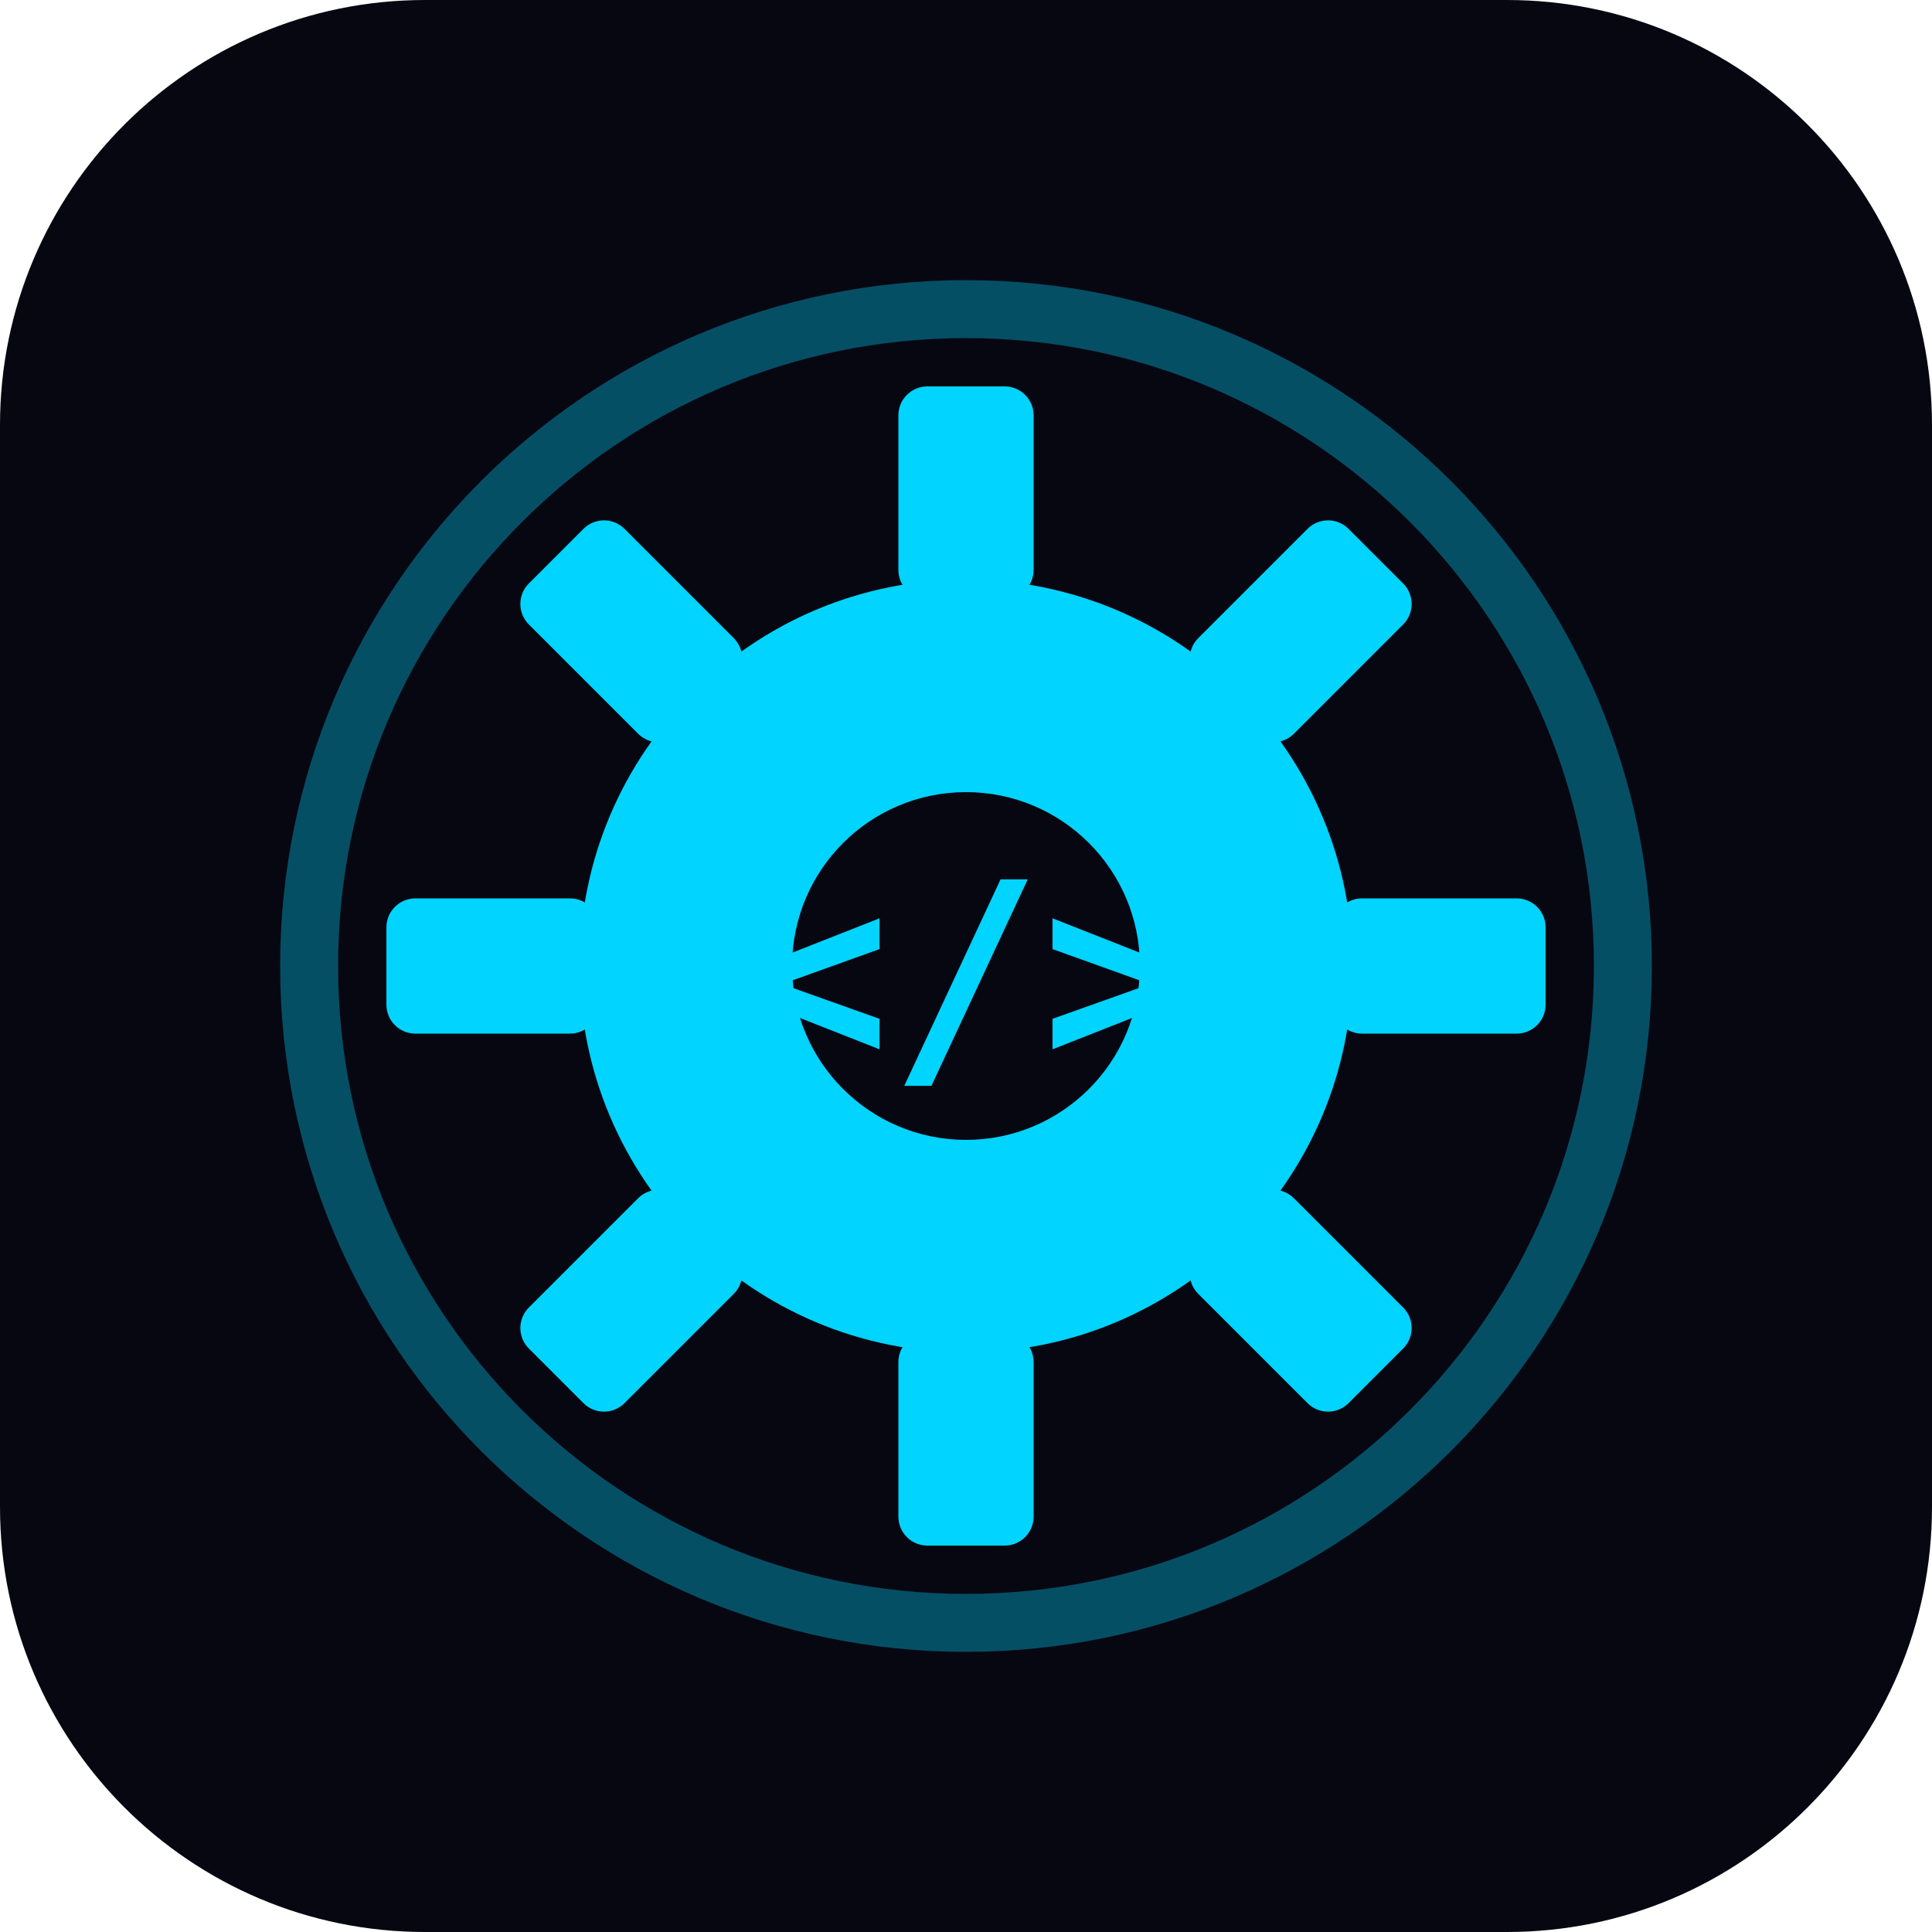
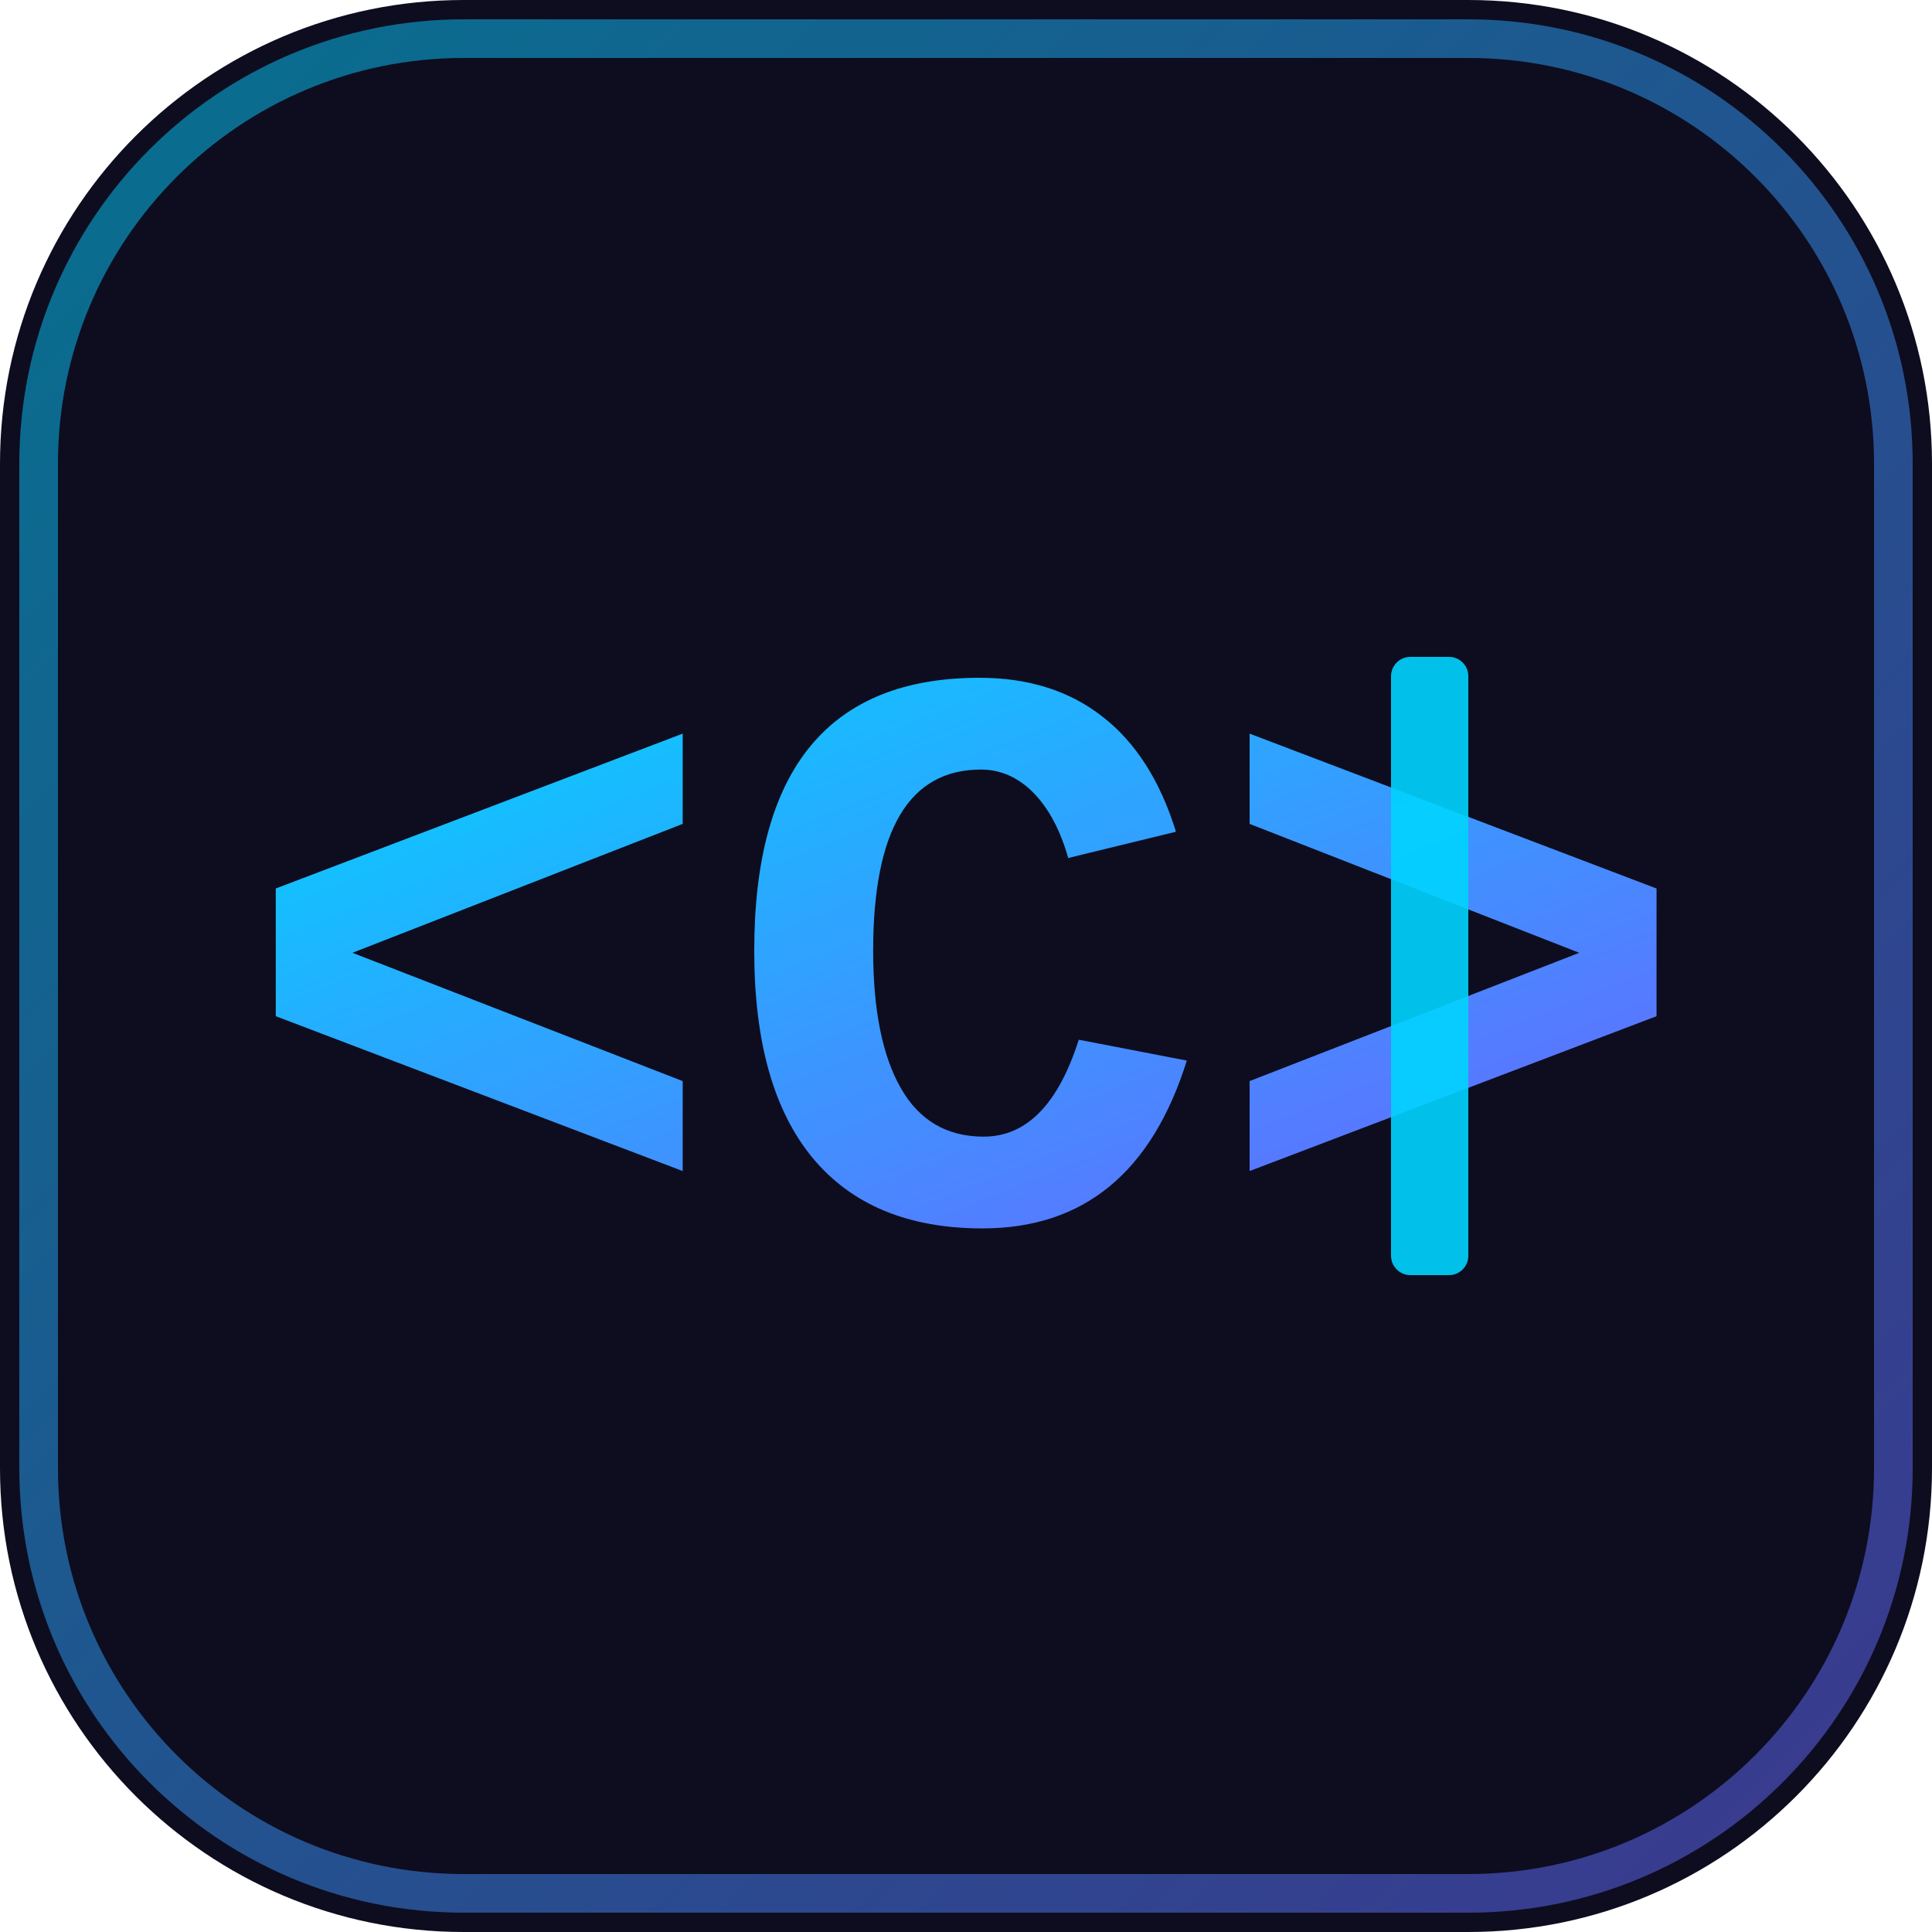
<svg xmlns="http://www.w3.org/2000/svg" viewBox="0 0 100 100">
-   <rect width="100" height="100" rx="22" fill="#070712" />
-   <circle cx="50" cy="50" r="34" fill="none" stroke="#00d4ff" stroke-width="3" opacity="0.35" />
-   <g transform="translate(50,50)" fill="#00d4ff">
-     <g>
-       <rect x="-3.5" y="-30" width="7" height="11" rx="1.5" />
-       <rect x="-3.5" y="19" width="7" height="11" rx="1.5" />
-       <rect x="-30" y="-3.5" width="11" height="7" rx="1.5" />
-       <rect x="19" y="-3.5" width="11" height="7" rx="1.5" />
-       <rect x="-3.5" y="-30" width="7" height="11" rx="1.5" transform="rotate(45)" />
-       <rect x="-3.5" y="19" width="7" height="11" rx="1.5" transform="rotate(45)" />
-       <rect x="-30" y="-3.5" width="11" height="7" rx="1.5" transform="rotate(45)" />
-       <rect x="19" y="-3.5" width="11" height="7" rx="1.5" transform="rotate(45)" />
-     </g>
-     <circle cx="0" cy="0" r="20" />
-     <circle cx="0" cy="0" r="9" fill="#070712" />
-   </g>
-   <text x="50" y="55" font-family="monospace" font-size="13" font-weight="bold" fill="#00d4ff" text-anchor="middle">&lt;/&gt;</text>
+   <defs>
+     <linearGradient id="grad" x1="0%" y1="0%" x2="100%" y2="100%">
+       <stop offset="0%" stop-color="#00d4ff" />
+       <stop offset="100%" stop-color="#6c63ff" />
+     </linearGradient>
+   </defs>
+   <rect width="100" height="100" rx="24" fill="#0d0d1f" />
+   <rect x="2" y="2" width="96" height="96" rx="22" fill="none" stroke="url(#grad)" stroke-width="2" opacity="0.5" />
+   <text x="50" y="52" font-family="'Courier New', monospace" font-size="42" font-weight="bold" fill="url(#grad)" text-anchor="middle" dominant-baseline="central">&lt;C&gt;</text>
+   <rect x="72" y="34" width="4" height="32" rx="1" fill="#00d4ff" opacity="0.9" />
</svg>
